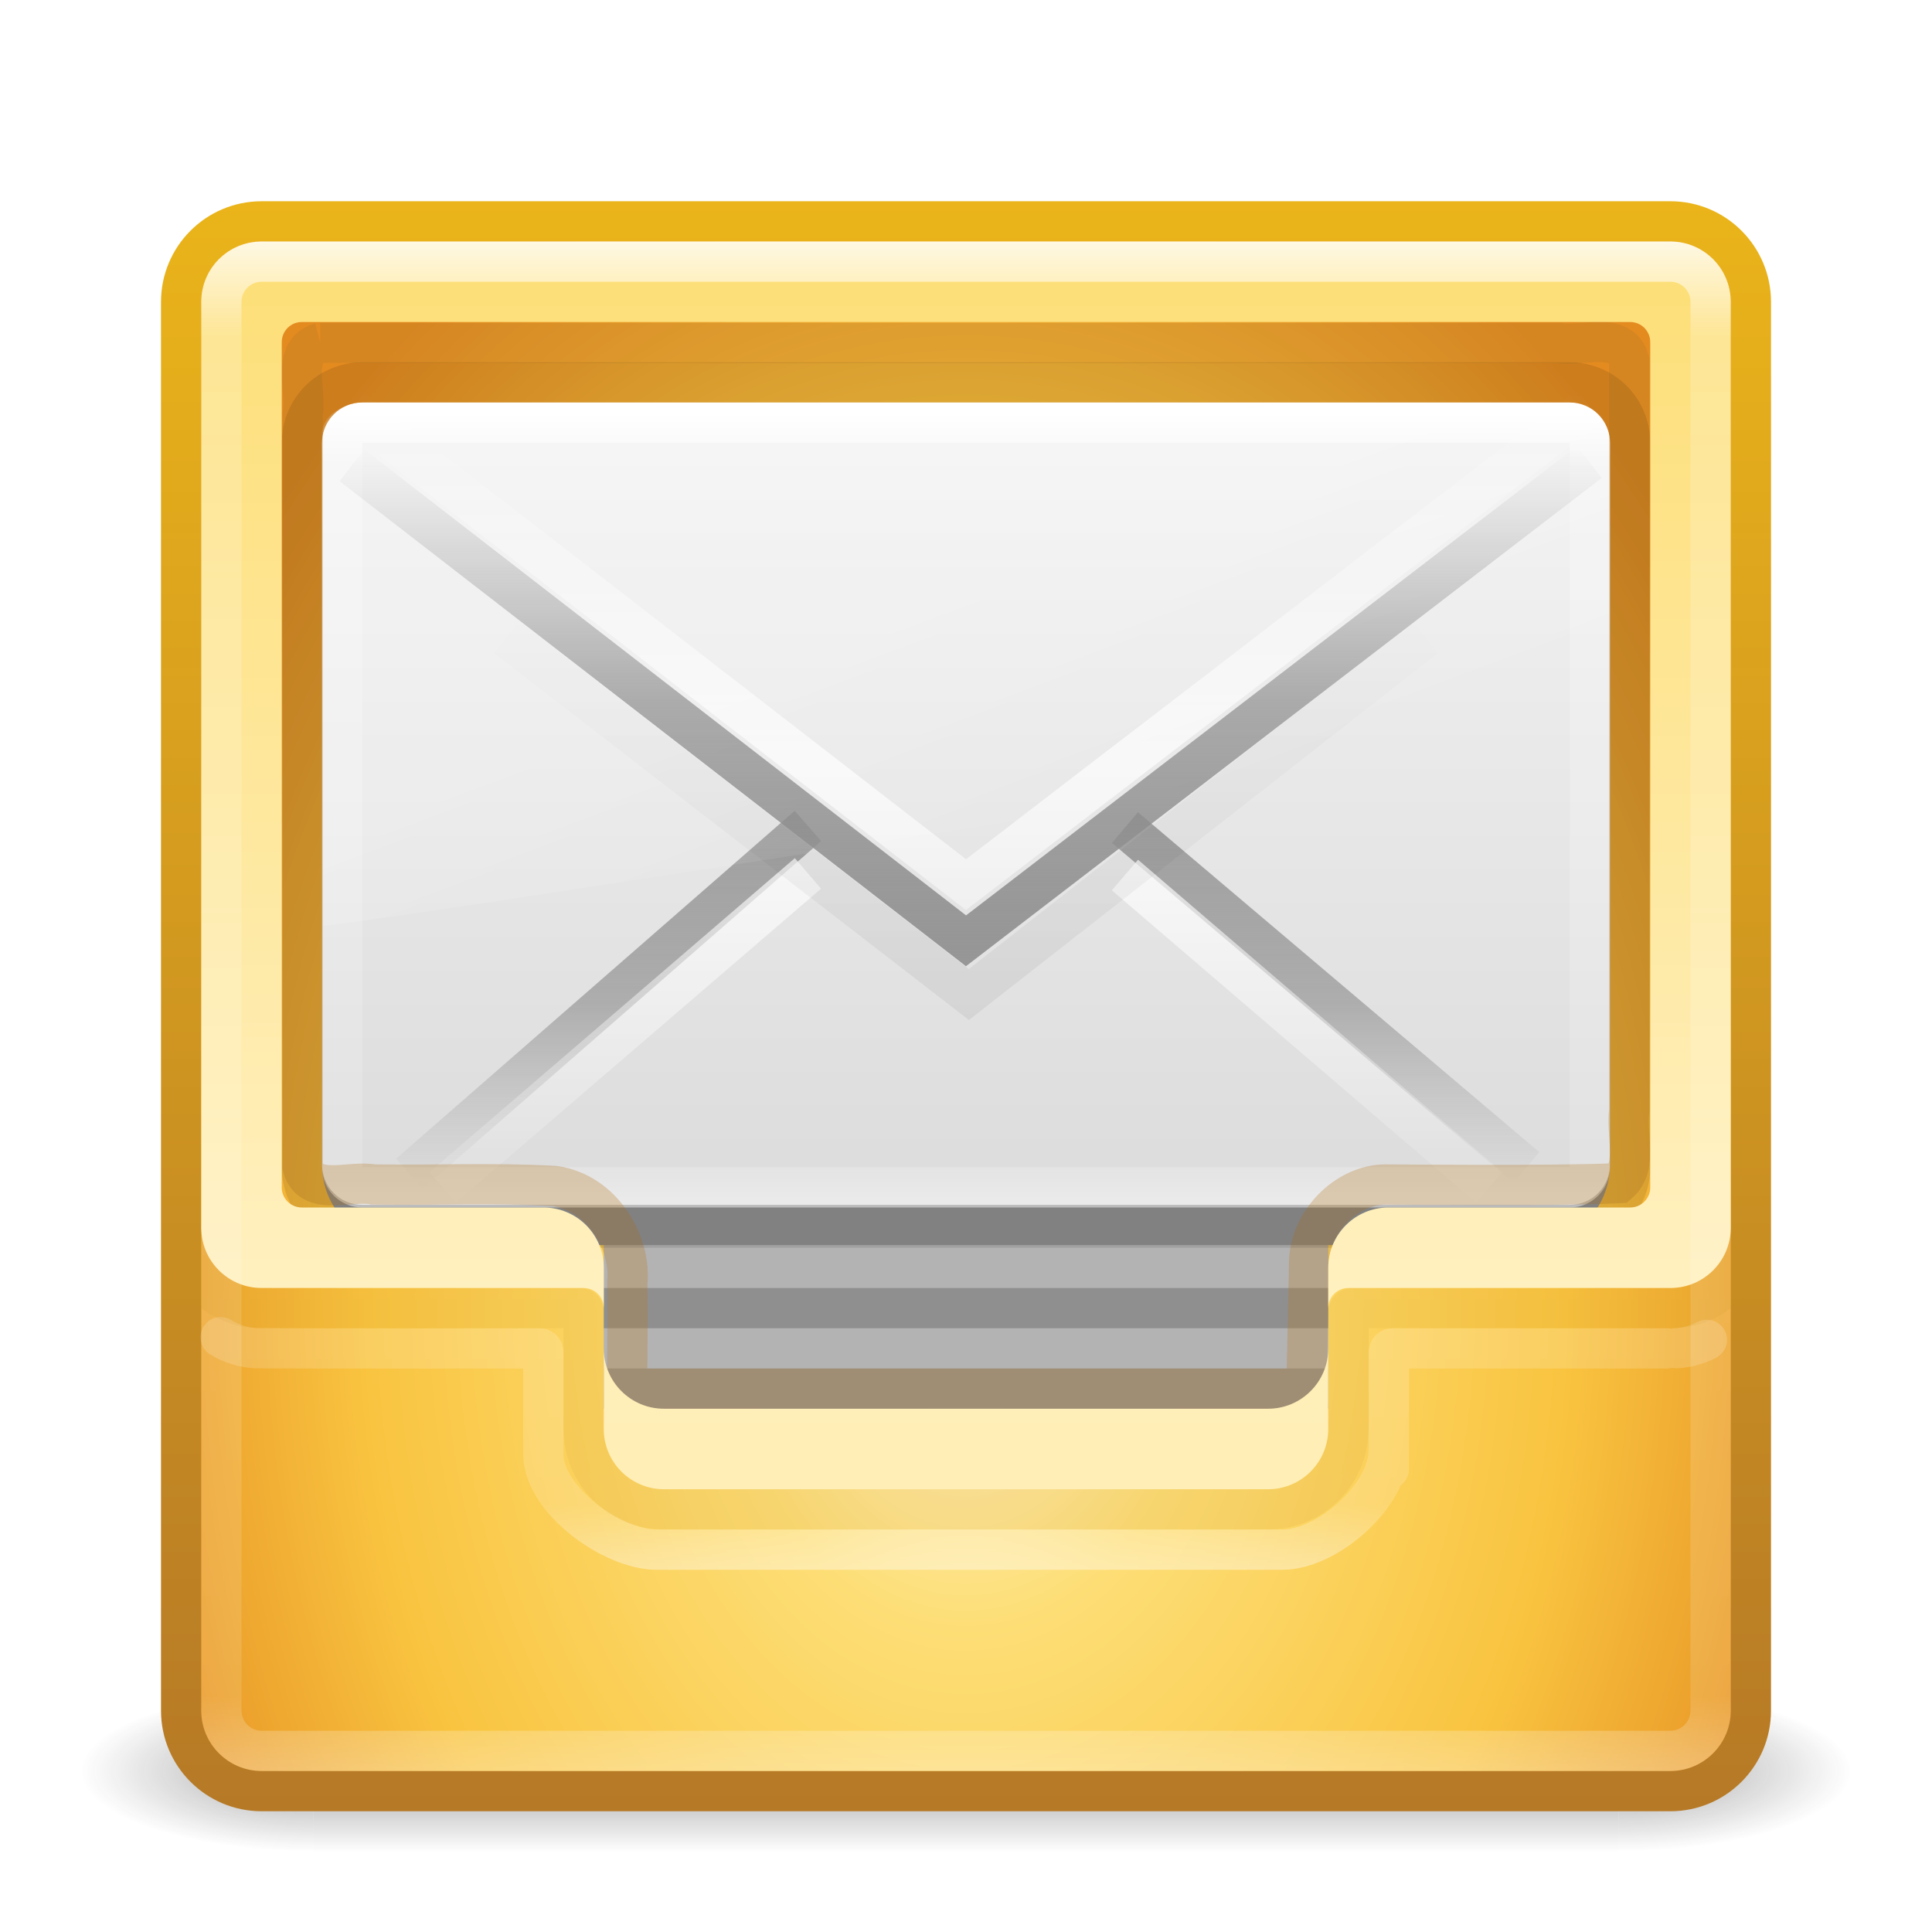
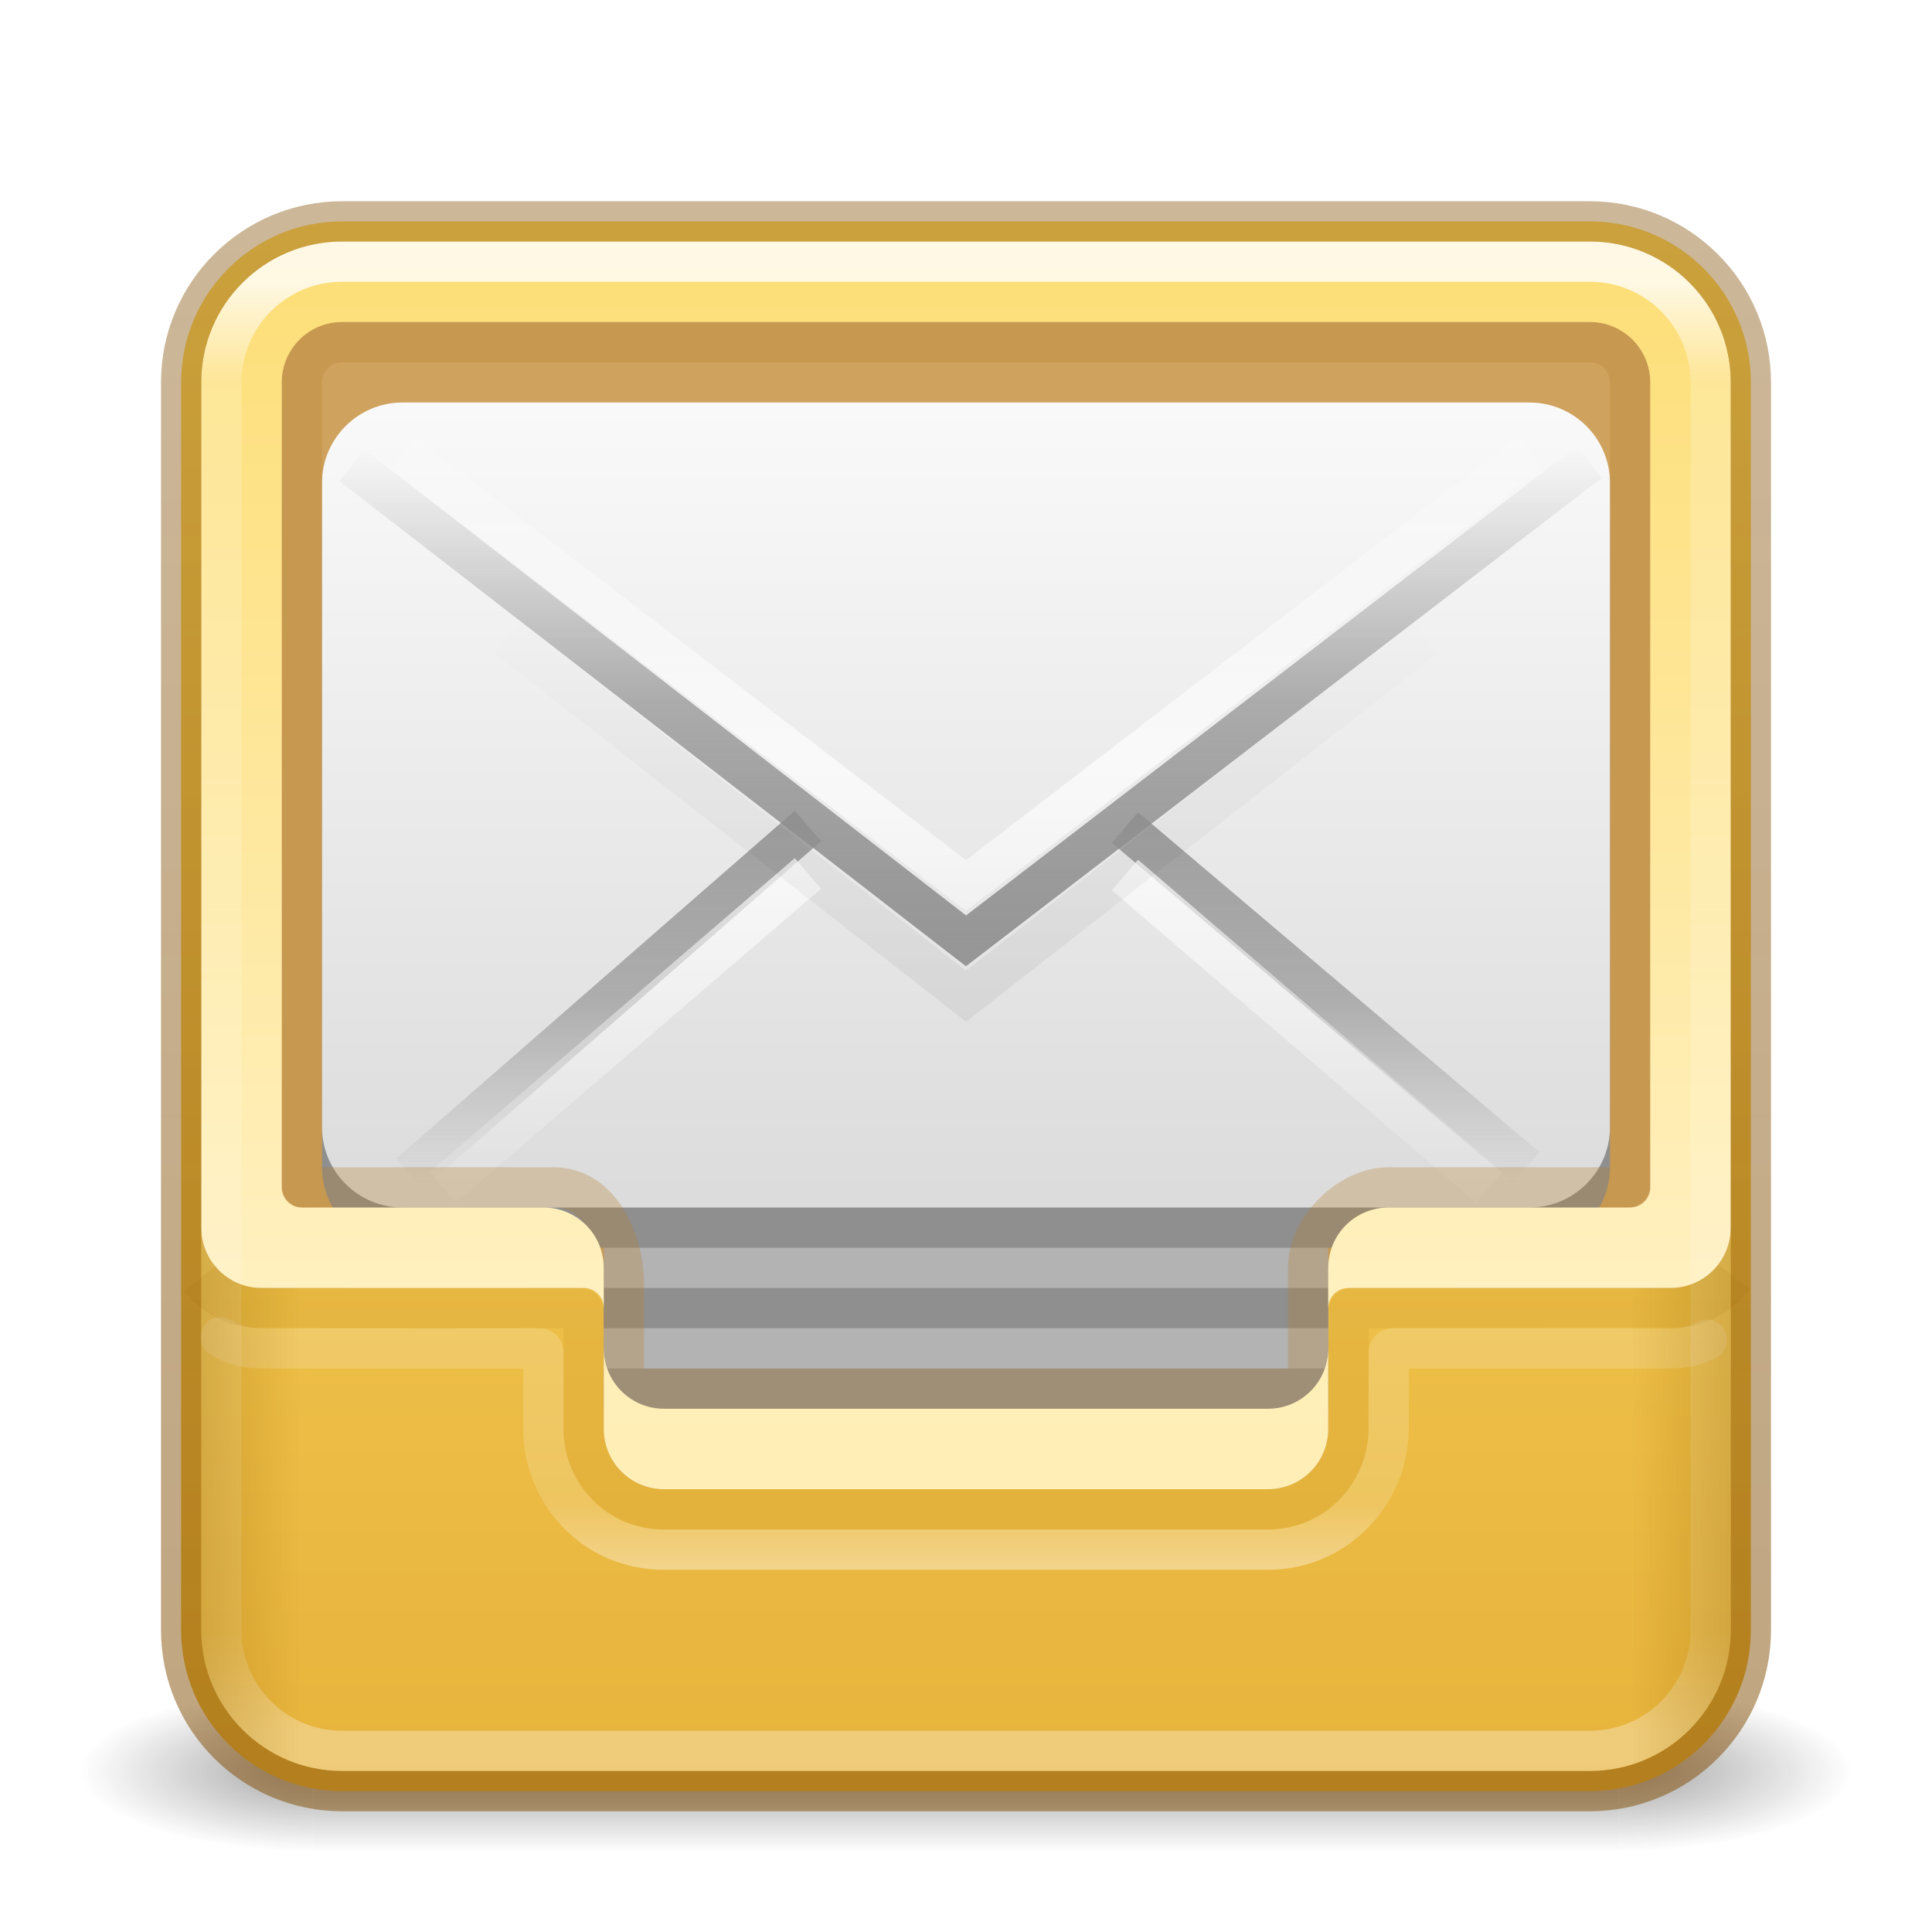
<svg xmlns="http://www.w3.org/2000/svg" xmlns:xlink="http://www.w3.org/1999/xlink" version="1.1" width="48" height="48" id="svg4471">
  <defs id="defs4473">
+     <linearGradient id="linearGradient34050">
+       <stop style="stop-color:#804b00;stop-opacity:0.4;" offset="0" id="stop34046" />
+       <stop style="stop-color:#804b00;stop-opacity:0.5;" offset="1" id="stop34048" />
+     </linearGradient>
+     <linearGradient id="linearGradient8986">
+       <stop style="stop-color:#ffe16b;stop-opacity:1" offset="0" id="stop8982" />
+       <stop style="stop-color:#d48e15;stop-opacity:1" offset="1" id="stop8984" />
+     </linearGradient>
+     <linearGradient id="linearGradient4833">
+       <stop style="stop-color:#956500;stop-opacity:1;" offset="0" id="stop4835" />
+       <stop style="stop-color:#956500;stop-opacity:0;" offset="1" id="stop4837" />
+     </linearGradient>
    <linearGradient x1="25.525" y1="35.429" x2="25.525" y2="15.738" id="linearGradient4330" xlink:href="#linearGradient3866-6" gradientUnits="userSpaceOnUse" gradientTransform="matrix(0.7348218,0,0,0.6339535,6.364435,1.185431)" spreadMethod="reflect" />
    <linearGradient id="linearGradient3866-6">
      <stop id="stop3868-7" style="stop-color:#969696;stop-opacity:1" offset="0" />
      <stop id="stop3872-0" style="stop-color:#858585;stop-opacity:0.635" offset="0.5" />
      <stop id="stop3870-0" style="stop-color:#939393;stop-opacity:0" offset="1" />
    </linearGradient>
-     <linearGradient x1="24" y1="44" x2="24" y2="3.899" id="linearGradient4184" xlink:href="#linearGradient3856-8-9" gradientUnits="userSpaceOnUse" gradientTransform="matrix(-1,0,0,1,48.00585,1)" />
-     <linearGradient id="linearGradient3856-8-9">
-       <stop id="stop3858-7-5" style="stop-color:#b67926;stop-opacity:1" offset="0" />
-       <stop id="stop3860-2-2" style="stop-color:#eab41a;stop-opacity:1" offset="1" />
-     </linearGradient>
    <linearGradient x1="24" y1="5" x2="24" y2="37.992" id="linearGradient3473-5" xlink:href="#linearGradient3924-803-9" gradientUnits="userSpaceOnUse" gradientTransform="translate(1.17e-5,1.00001)" />
    <linearGradient id="linearGradient3924-803-9">
      <stop id="stop3252-4" style="stop-color:#ffffff;stop-opacity:1" offset="0" />
-       <stop id="stop3254-4" style="stop-color:#ffffff;stop-opacity:0.235" offset="0.063" />
+       <stop id="stop3254-4" style="stop-color:#ffffff;stop-opacity:0.24;" offset="0.063" />
      <stop id="stop3256-1" style="stop-color:#ffffff;stop-opacity:0.157" offset="0.951" />
      <stop id="stop3258-8" style="stop-color:#ffffff;stop-opacity:0.392" offset="1" />
    </linearGradient>
-     <linearGradient x1="24" y1="5" x2="24" y2="43" id="linearGradient3473" xlink:href="#linearGradient3924-803" gradientUnits="userSpaceOnUse" gradientTransform="translate(1.17e-5,1.00001)" />
+     <linearGradient x1="24" y1="5.989" x2="24" y2="41.97" id="linearGradient3473" xlink:href="#linearGradient3924-803" gradientUnits="userSpaceOnUse" gradientTransform="translate(1.17e-5,1.00001)" />
    <linearGradient id="linearGradient3924-803">
      <stop id="stop3252" style="stop-color:#ffffff;stop-opacity:1" offset="0" />
-       <stop id="stop3254" style="stop-color:#ffffff;stop-opacity:0.235" offset="0.063" />
-       <stop id="stop3256" style="stop-color:#ffffff;stop-opacity:0.157" offset="0.951" />
+       <stop id="stop3254" style="stop-color:#ffffff;stop-opacity:0.235" offset="0.07" />
+       <stop id="stop3256" style="stop-color:#ffffff;stop-opacity:0.157" offset="0.93" />
      <stop id="stop3258" style="stop-color:#ffffff;stop-opacity:0.392" offset="1" />
    </linearGradient>
    <linearGradient x1="15" y1="32" x2="15" y2="6" id="linearGradient4004-8" xlink:href="#linearGradient3909-3" gradientUnits="userSpaceOnUse" />
    <linearGradient id="linearGradient3909-3">
      <stop id="stop3911-8" style="stop-color:#fff0bf;stop-opacity:1" offset="0" />
      <stop id="stop3913-4" style="stop-color:#fdde76;stop-opacity:1" offset="1" />
    </linearGradient>
    <linearGradient x1="19.567" y1="38.228" x2="19.567" y2="34.481" id="linearGradient4004-9" xlink:href="#linearGradient4026" gradientUnits="userSpaceOnUse" gradientTransform="translate(0,-1)" />
    <linearGradient id="linearGradient4026">
      <stop id="stop4028" style="stop-color:#ffeeb6;stop-opacity:1" offset="0" />
      <stop id="stop4030" style="stop-color:#feeeb7;stop-opacity:1" offset="1" />
-     </linearGradient>
-     <linearGradient x1="24" y1="5" x2="24" y2="43" id="linearGradient3068" xlink:href="#linearGradient3924-803-0" gradientUnits="userSpaceOnUse" gradientTransform="matrix(0.8378378,0,0,0.5135135,3.891895,7.675681)" />
-     <linearGradient id="linearGradient3924-803-0">
-       <stop id="stop3252-06" style="stop-color:#ffffff;stop-opacity:1" offset="0" />
-       <stop id="stop3254-1" style="stop-color:#ffffff;stop-opacity:0.235" offset="0.063" />
-       <stop id="stop3256-0" style="stop-color:#ffffff;stop-opacity:0.157" offset="0.951" />
-       <stop id="stop3258-2" style="stop-color:#ffffff;stop-opacity:0.392" offset="1" />
-     </linearGradient>
-     <linearGradient x1="16.626" y1="15.298" x2="20.055" y2="24.628" id="linearGradient3071" xlink:href="#linearGradient8265-821-176-38-919-66-249-7-7" gradientUnits="userSpaceOnUse" gradientTransform="matrix(0.6947203,0,0,0.7048349,7.294215,5.973834)" />
-     <linearGradient id="linearGradient8265-821-176-38-919-66-249-7-7">
-       <stop id="stop2687-1-9" style="stop-color:#ffffff;stop-opacity:1" offset="0" />
-       <stop id="stop2689-5-4" style="stop-color:#ffffff;stop-opacity:0" offset="1" />
    </linearGradient>
    <linearGradient x1="25.525" y1="30.189" x2="25.525" y2="15.738" id="linearGradient3074" xlink:href="#linearGradient3333-4-4" gradientUnits="userSpaceOnUse" gradientTransform="matrix(0.7348218,0,0,0.6339535,6.364435,-0.2093677)" spreadMethod="reflect" />
    <linearGradient id="linearGradient3333-4-4">
      <stop id="stop3335-4-6" style="stop-color:#ffffff;stop-opacity:1" offset="0" />
      <stop id="stop3337-7-2" style="stop-color:#ffffff;stop-opacity:0" offset="1" />
    </linearGradient>
    <linearGradient x1="23.904" y1="35.75" x2="23.904" y2="20.443" id="linearGradient3077" xlink:href="#linearGradient3495" gradientUnits="userSpaceOnUse" gradientTransform="matrix(0.7333603,0,0,0.6765601,6.47007,1.346523)" />
    <linearGradient id="linearGradient3495">
      <stop id="stop3497" style="stop-color:#000000;stop-opacity:1" offset="0" />
      <stop id="stop3874" style="stop-color:#000000;stop-opacity:0.498" offset="0.5" />
      <stop id="stop3499" style="stop-color:#000000;stop-opacity:0" offset="1" />
    </linearGradient>
    <linearGradient x1="25.525" y1="30.189" x2="25.525" y2="15.738" id="linearGradient3080" xlink:href="#linearGradient3333-4" gradientUnits="userSpaceOnUse" gradientTransform="matrix(0.7348218,0,0,0.6339535,6.364435,2.364474)" spreadMethod="reflect" />
    <linearGradient id="linearGradient3333-4">
      <stop id="stop3335-4" style="stop-color:#ffffff;stop-opacity:1" offset="0" />
      <stop id="stop3337-7" style="stop-color:#ffffff;stop-opacity:0" offset="1" />
    </linearGradient>
    <linearGradient x1="25.525" y1="30.189" x2="25.525" y2="15.738" id="linearGradient3083" xlink:href="#linearGradient3866" gradientUnits="userSpaceOnUse" gradientTransform="matrix(0.7348218,0,0,0.6339535,6.364435,1.185431)" spreadMethod="reflect" />
    <linearGradient id="linearGradient3866">
      <stop id="stop3868" style="stop-color:#a0a0a0;stop-opacity:1" offset="0" />
      <stop id="stop3872" style="stop-color:#8f8f8f;stop-opacity:0.635" offset="0.5" />
      <stop id="stop3870" style="stop-color:#9d9d9d;stop-opacity:0" offset="1" />
    </linearGradient>
-     <linearGradient x1="20.053" y1="10.637" x2="20.053" y2="45.244" id="linearGradient3086" xlink:href="#linearGradient3600" gradientUnits="userSpaceOnUse" gradientTransform="matrix(0.7111112,0,0,0.6036589,6.933334,3.070424)" />
+     <linearGradient x1="20.053" y1="10.637" x2="20.053" y2="52.798" id="linearGradient3086" xlink:href="#linearGradient3600" gradientUnits="userSpaceOnUse" gradientTransform="matrix(0.7111112,0,0,0.6060606,6.933334,3.0303)" />
    <linearGradient id="linearGradient3600">
-       <stop id="stop3602" style="stop-color:#f4f4f4;stop-opacity:1" offset="0" />
-       <stop id="stop3604" style="stop-color:#dbdbdb;stop-opacity:1" offset="1" />
-     </linearGradient>
-     <radialGradient cx="19.74" cy="8.45" r="20" fx="19.74" fy="8.45" id="radialGradient3155" xlink:href="#linearGradient3846" gradientUnits="userSpaceOnUse" gradientTransform="matrix(3.8129384e-8,1.535959,-1.126235,0,33.5165,2.068778)" />
-     <linearGradient id="linearGradient3846">
-       <stop id="stop3848" style="stop-color:#fff3cb;stop-opacity:1" offset="0" />
-       <stop id="stop3850" style="stop-color:#fdde76;stop-opacity:1" offset="0.262" />
-       <stop id="stop3852" style="stop-color:#f9c440;stop-opacity:1" offset="0.661" />
-       <stop id="stop3854" style="stop-color:#e48b20;stop-opacity:1" offset="1" />
-     </linearGradient>
-     <linearGradient x1="24" y1="44" x2="24" y2="3.899" id="linearGradient3157" xlink:href="#linearGradient3856" gradientUnits="userSpaceOnUse" gradientTransform="translate(-4.3e-5,1)" />
-     <linearGradient id="linearGradient3856">
-       <stop id="stop3858" style="stop-color:#b67926;stop-opacity:1" offset="0" />
-       <stop id="stop3860" style="stop-color:#eab41a;stop-opacity:1" offset="1" />
+       <stop id="stop3602" style="stop-color:#fafafa;stop-opacity:1;" offset="0" />
+       <stop id="stop3604" style="stop-color:#d4d4d4;stop-opacity:1" offset="1" />
    </linearGradient>
    <radialGradient cx="4.993" cy="43.5" r="2.5" fx="4.993" fy="43.5" id="radialGradient3013-896" xlink:href="#linearGradient3688-166-749-2-324" gradientUnits="userSpaceOnUse" gradientTransform="matrix(2.003784,0,0,1.4,27.98813,-17.4)" />
    <linearGradient id="linearGradient3688-166-749-2-324">
      <stop id="stop3216" style="stop-color:#181818;stop-opacity:1" offset="0" />
      <stop id="stop3218" style="stop-color:#181818;stop-opacity:0" offset="1" />
    </linearGradient>
    <radialGradient cx="4.993" cy="43.5" r="2.5" fx="4.993" fy="43.5" id="radialGradient3015-826" xlink:href="#linearGradient3688-464-309-8-331" gradientUnits="userSpaceOnUse" gradientTransform="matrix(2.003784,0,0,1.4,-20.01187,-104.4)" />
    <linearGradient id="linearGradient3688-464-309-8-331">
      <stop id="stop3222" style="stop-color:#181818;stop-opacity:1" offset="0" />
      <stop id="stop3224" style="stop-color:#181818;stop-opacity:0" offset="1" />
    </linearGradient>
    <linearGradient id="linearGradient3702-501-757-6-946">
      <stop id="stop3228" style="stop-color:#181818;stop-opacity:0" offset="0" />
      <stop id="stop3230" style="stop-color:#181818;stop-opacity:1" offset="0.5" />
      <stop id="stop3232" style="stop-color:#181818;stop-opacity:0" offset="1" />
    </linearGradient>
    <linearGradient x1="25.058" y1="47.028" x2="25.058" y2="39.999" id="linearGradient4469" xlink:href="#linearGradient3702-501-757-6-946" gradientUnits="userSpaceOnUse" />
+     <linearGradient xlink:href="#linearGradient4833" id="linearGradient4839" x1="4.892" y1="37.093" x2="7.5" y2="37.093" gradientUnits="userSpaceOnUse" />
+     <linearGradient xlink:href="#linearGradient4833" id="linearGradient4839-3" x1="4.892" y1="37.093" x2="7.5" y2="37.093" gradientUnits="userSpaceOnUse" gradientTransform="matrix(-1,0,0,1,48,0)" />
+     <linearGradient xlink:href="#linearGradient8986" id="linearGradient8988" x1="24.367" y1="-0.071" x2="24.367" y2="80.058" gradientUnits="userSpaceOnUse" />
+     <linearGradient xlink:href="#linearGradient34050" id="linearGradient34052" x1="20.775" y1="5.556" x2="20.775" y2="44.523" gradientUnits="userSpaceOnUse" />
  </defs>
-   <g id="layer1">
-     <g transform="matrix(1.157895,0,0,0.5714286,-3.789476,19.14286)" id="g3712-0" style="opacity:0.4">
-       <rect width="5" height="7" x="38" y="40" id="rect2801-4" style="fill:url(#radialGradient3013-896);fill-opacity:1;stroke:none" />
-       <rect width="5" height="7" x="-10" y="-47" transform="scale(-1,-1)" id="rect3696-8" style="fill:url(#radialGradient3015-826);fill-opacity:1;stroke:none" />
-       <rect width="28" height="7" x="10" y="40" id="rect3700-7" style="fill:url(#linearGradient4469);fill-opacity:1;stroke:none" />
-     </g>
-     <rect width="39" height="39" rx="2" ry="2" x="4.5" y="5.5" id="rect5505-21" style="color:#000000;fill:url(#radialGradient3155);fill-opacity:1;fill-rule:nonzero;stroke:url(#linearGradient3157);stroke-width:1;stroke-linecap:round;stroke-linejoin:round;stroke-miterlimit:4;stroke-opacity:1;stroke-dasharray:none;stroke-dashoffset:0;marker:none;visibility:visible;display:inline;overflow:visible;enable-background:accumulate" />
-     <rect width="18" height="5" rx="0" ry="0" x="15" y="30" id="rect4813" style="color:#000000;fill:#b3b3b3;fill-opacity:1;fill-rule:nonzero;stroke:none;stroke-width:1;marker:none;visibility:visible;display:inline;overflow:visible;enable-background:accumulate" />
-     <path d="m 15,32.5 18,0" id="path4815" style="opacity:0.2;fill:none;stroke:#000000;stroke-width:1px;stroke-linecap:butt;stroke-linejoin:miter;stroke-opacity:1" />
-     <path d="m 15,34.5 18,0" id="path4815-2" style="opacity:0.17;fill:none;stroke:#000000;stroke-width:1px;stroke-linecap:butt;stroke-linejoin:miter;stroke-opacity:1" />
-     <rect width="32" height="19.921" rx="2" ry="2" x="8" y="11.013" id="rect2396-9-0" style="fill:#8f8f8f;fill-opacity:1;fill-rule:evenodd;stroke:none;stroke-width:1;marker:none;visibility:visible;display:inline;overflow:visible;enable-background:accumulate" />
-     <rect width="32" height="19.921" rx="1" ry="1" x="8" y="10.013" id="rect2396-9" style="fill:url(#linearGradient3086);fill-opacity:1;fill-rule:evenodd;stroke:none;stroke-width:1;marker:none;visibility:visible;display:inline;overflow:visible;enable-background:accumulate" />
-     <path d="m 20.073,20.521 -9.902,8.642 z m 7.876,0.04 9.971,8.444 z" id="path3341-2" style="fill:none;stroke:url(#linearGradient3083);stroke-width:1;stroke-linecap:butt;stroke-linejoin:miter;stroke-miterlimit:4;stroke-opacity:1;stroke-dasharray:none;stroke-dashoffset:0;marker:none;visibility:visible;display:inline;overflow:visible;enable-background:accumulate" />
-     <path d="M 20.073,21.7 11,29.5 z m 7.876,0.04 L 37,29.5 z" id="path3341-2-6" style="opacity:0.7;fill:none;stroke:url(#linearGradient3080);stroke-width:1;stroke-linecap:butt;stroke-linejoin:miter;stroke-miterlimit:4;stroke-opacity:1;stroke-dasharray:none;stroke-dashoffset:0;marker:none;visibility:visible;display:inline;overflow:visible;enable-background:accumulate" />
-     <path d="m 12.583,15.833 11.488,8.875 11.347,-8.875" id="path3493" style="opacity:0.06;fill:none;stroke:url(#linearGradient3077);stroke-width:1;stroke-linecap:butt;stroke-linejoin:miter;stroke-miterlimit:4;stroke-opacity:1;stroke-dasharray:none" />
-     <path d="M 8.743,10.164 24,21.979 39.488,10.085" id="path3926" style="opacity:0.7;fill:none;stroke:url(#linearGradient3074);stroke-width:1;stroke-linecap:butt;stroke-linejoin:miter;stroke-miterlimit:4;stroke-opacity:1;stroke-dasharray:none;stroke-dashoffset:0;marker:none;visibility:visible;display:inline;overflow:visible;enable-background:accumulate" />
-     <path d="M 9.094,10 C 8.522,10 8,10.316 8,10.797 L 8.011,23 c 0.921,-0.013 31.291,-4.792 31.989,-5.022 l 0,-7.026 C 40,10.585 39.518,10 39.023,10 z" id="path3333" style="opacity:0.2;fill:url(#linearGradient3071);fill-opacity:1;fill-rule:evenodd;stroke:none" />
-     <rect width="31" height="19" rx="0.5" ry="0.5" x="8.5" y="10.5" id="rect6741-1-5" style="fill:none;stroke:url(#linearGradient3068);stroke-width:1;stroke-linecap:round;stroke-linejoin:round;stroke-miterlimit:4;stroke-opacity:1;stroke-dasharray:none;stroke-dashoffset:0" />
-     <path d="m 7.959,8.52 c -0.749,0.196 -0.328,1.179 -0.439,1.756 0,6.238 0,12.476 0,18.714 0.196,0.749 1.18,0.328 1.758,0.438 1.648,0.024 2.853,-0.049 4.495,0.036 1.198,0.169 1.914,1.421 1.812,2.408 0.021,1.1 -0.012,2.627 -0.012,2.627 l 16.886,0 0.067,-3.128 c 0,-0.99 0.917,-1.943 1.903,-1.943 0,0 4.346,0.044 5.787,-0.033 0.494,-0.431 0.17,-1.217 0.263,-1.811 0,-6.209 0,-12.418 0,-18.626 -0.196,-0.749 -1.18,-0.328 -1.758,-0.438 -10.255,0 -20.509,0 -30.764,-1e-6 z" id="path7715" style="opacity:0.3;color:#000000;fill:none;stroke:#b67926;stroke-width:1;stroke-linejoin:miter;stroke-miterlimit:4;stroke-opacity:1;stroke-dasharray:none;marker:none;visibility:visible;display:inline;overflow:visible;enable-background:accumulate" />
-     <rect width="33" height="21" rx="1.5" ry="1.5" x="7.5" y="9.5" id="rect2396-9-3" style="opacity:0.1;fill:none;stroke:#000000;stroke-width:1;stroke-opacity:1;marker:none;visibility:visible;display:inline;overflow:visible;enable-background:accumulate" />
-     <path d="m 15,33.5 0,2 c 0,0.831 0.669,1.5 1.5,1.5 l 15,0 c 0.831,0 1.5,-0.669 1.5,-1.5 l 0,-2 c 0,0.831 -0.669,1.5 -1.5,1.5 l -15,0 C 15.669,35 15,34.331 15,33.5 z" id="rect3877" style="color:#000000;fill:url(#linearGradient4004-9);fill-opacity:1;fill-rule:nonzero;stroke:none;stroke-width:1;marker:none;visibility:visible;display:inline;overflow:visible;enable-background:accumulate" />
-     <path d="M 6.5,6 C 5.669,6 5,6.669 5,7.5 l 0,23 C 5,31.331 5.669,32 6.5,32 l 4,0 2.188,0 1.812,0 c 0.277,0 0.5,0.223 0.5,0.5 l 0,-1 C 15,30.669 14.331,30 13.5,30 l -0.812,0 -1.188,0 -4,0 C 7.223,30 7,29.777 7,29.5 L 7,8.5 C 7,8.223 7.223,8 7.5,8 l 33,0 C 40.777,8 41,8.223 41,8.5 l 0,21 c 0,0.277 -0.223,0.5 -0.5,0.5 l -4,0 -1.5,0 -0.5,0 C 33.669,30 33,30.669 33,31.5 l 0,1 C 33,32.223 33.223,32 33.5,32 l 1.5,0 2.5,0 4,0 c 0.831,0 1.5,-0.669 1.5,-1.5 l 0,-23 C 43,6.669 42.331,6 41.5,6 l -35,0 z" id="rect3856" style="color:#000000;fill:url(#linearGradient4004-8);fill-opacity:1;fill-rule:nonzero;stroke:none;stroke-width:1;marker:none;visibility:visible;display:inline;overflow:visible;enable-background:accumulate" />
-     <rect width="37" height="37" rx="1" ry="1" x="5.5" y="6.5" id="rect6741-1" style="opacity:0.8;fill:none;stroke:url(#linearGradient3473);stroke-width:1;stroke-linecap:round;stroke-linejoin:round;stroke-miterlimit:4;stroke-opacity:1;stroke-dasharray:none;stroke-dashoffset:0" />
-     <path d="m 41.66,33.494 c 0.263,-0.014 0.516,-0.087 0.746,-0.206 M 34.506,36.5 l 0,-2.906 c 0,-0.055 0.038,-0.094 0.094,-0.094 l 6.812,0 m -6.912,2.549 c 0,1.108 -1.524,2.451 -2.632,2.451 l -15.557,0 c -1.108,0 -2.812,-1.253 -2.812,-2.361 l 0,-2.545 c 0,-0.055 -0.038,-0.094 -0.094,-0.094 0,0 -5.971,0.007 -7.06,-0.006 -0.308,-0.017 -0.603,-0.114 -0.863,-0.271" id="rect4076-3-1" style="color:#000000;fill:none;stroke:url(#linearGradient3473-5);stroke-width:1;stroke-linecap:round;stroke-linejoin:round;stroke-miterlimit:4;stroke-opacity:1;stroke-dasharray:none;stroke-dashoffset:0;marker:none;visibility:visible;display:inline;overflow:visible;enable-background:accumulate" />
-     <path d="M 41.66,32.494 C 42.617,32.442 43.448,31.611 43.5,30.654 M 33.506,35.5 l 0,-2.906 c 0,-0.055 0.038,-0.094 0.094,-0.094 l 7.812,0 M 33.5,34.938 33.5,35.5 c 0,1.108 -0.892,2 -2,2 l -15,0 c -1.108,0 -2,-0.892 -2,-2 l 0,-2.906 C 14.5,32.538 14.462,32.5 14.406,32.5 c 0,0 -6.971,0.007 -8.061,-0.006 C 5.389,32.442 4.558,31.611 4.506,30.654" id="rect4076-3" style="opacity:0.1;color:#000000;fill:none;stroke:url(#linearGradient4184);stroke-width:1;stroke-linecap:round;stroke-linejoin:round;stroke-miterlimit:4;stroke-opacity:1;stroke-dasharray:none;stroke-dashoffset:0;marker:none;visibility:visible;display:inline;overflow:visible;enable-background:accumulate" />
-     <path d="M 8.743,11.559 24,23.374 39.488,11.479" id="path3341-2-2" style="fill:none;stroke:url(#linearGradient4330);stroke-width:1;stroke-linecap:butt;stroke-linejoin:miter;stroke-miterlimit:4;stroke-opacity:1;stroke-dasharray:none;stroke-dashoffset:0;marker:none;visibility:visible;display:inline;overflow:visible;enable-background:accumulate" />
+   <g style="opacity:0.4" id="g3712-0" transform="matrix(1.157895,0,0,0.5714286,-3.789476,19.14286)">
+     <rect style="fill:url(#radialGradient3013-896);fill-opacity:1;stroke:none" id="rect2801-4" y="40" x="38" height="7" width="5" />
+     <rect style="fill:url(#radialGradient3015-826);fill-opacity:1;stroke:none" id="rect3696-8" transform="scale(-1,-1)" y="-47" x="-10" height="7" width="5" />
+     <rect style="fill:url(#linearGradient4469);fill-opacity:1;stroke:none" id="rect3700-7" y="40" x="10" height="7" width="28" />
  </g>
+   <rect style="color:#000000;display:inline;overflow:visible;visibility:visible;fill:url(#linearGradient8988);fill-opacity:1;fill-rule:nonzero;stroke:none;stroke-width:1;marker:none;enable-background:accumulate" id="rect5505-21-3" y="5.5" x="4.5" ry="4" rx="4" height="39" width="39" />
+   <path id="rect5505-21" style="color:#000000;display:inline;overflow:visible;visibility:visible;fill:#cfa25e;fill-opacity:1;fill-rule:nonzero;stroke:none;stroke-width:1;stroke-linecap:round;stroke-linejoin:round;stroke-miterlimit:4;stroke-dasharray:none;stroke-dashoffset:0;stroke-opacity:1;marker:none;enable-background:accumulate" d="M 8.5 6 C 6.552 6 5 7.552 5 9.5 L 5 30.5 C 5 31.331 5.669 32 6.5 32 L 10.5 32 L 12.688 32 L 14.5 32 C 14.777 32 15 32.223 15 32.5 L 15 33.5 L 15 35.5 C 15 36.331 15.669 37 16.5 37 L 31.5 37 C 32.331 37 33 36.331 33 35.5 L 33 33.5 L 33 32.5 C 33 32.223 33.223 32 33.5 32 L 35 32 L 37.5 32 L 41.5 32 C 42.331 32 43 31.331 43 30.5 L 43 9.5 C 43 7.552 41.448 6 39.5 6 L 8.5 6 z " />
+   <rect style="color:#000000;display:inline;overflow:visible;visibility:visible;fill:#b3b3b3;fill-opacity:1;fill-rule:nonzero;stroke:none;stroke-width:1;marker:none;enable-background:accumulate" id="rect4813" y="30" x="15" ry="0" rx="0" height="5" width="18" />
+   <path style="opacity:0.2;fill:none;stroke:#000000;stroke-width:1px;stroke-linecap:butt;stroke-linejoin:miter;stroke-opacity:1" id="path4815" d="m 15,32.5 18,0" />
+   <path style="opacity:0.17;fill:none;stroke:#000000;stroke-width:1px;stroke-linecap:butt;stroke-linejoin:miter;stroke-opacity:1" id="path4815-2" d="m 15,34.5 18,0" />
+   <rect style="display:inline;overflow:visible;visibility:visible;fill:#8f8f8f;fill-opacity:1;fill-rule:evenodd;stroke:none;stroke-width:1;marker:none;enable-background:accumulate" id="rect2396-9-0" y="11" x="8" ry="2" rx="2" height="20" width="32" />
+   <rect style="display:inline;overflow:visible;visibility:visible;fill:url(#linearGradient3086);fill-opacity:1;fill-rule:evenodd;stroke:none;stroke-width:1;marker:none;enable-background:accumulate;stroke-dasharray:none" id="rect2396-9" y="10" x="8" ry="2" rx="2" height="20" width="32" />
+   <path style="display:inline;overflow:visible;visibility:visible;fill:none;stroke:url(#linearGradient3083);stroke-width:1;stroke-linecap:butt;stroke-linejoin:miter;stroke-miterlimit:4;stroke-dasharray:none;stroke-dashoffset:0;stroke-opacity:1;marker:none;enable-background:accumulate" id="path3341-2" d="m 20.073,20.521 -9.902,8.642 z m 7.876,0.04 9.971,8.444 z" />
+   <path style="display:inline;overflow:visible;visibility:visible;opacity:0.7;fill:none;stroke:url(#linearGradient3080);stroke-width:1;stroke-linecap:butt;stroke-linejoin:miter;stroke-miterlimit:4;stroke-dasharray:none;stroke-dashoffset:0;stroke-opacity:1;marker:none;enable-background:accumulate" id="path3341-2-6" d="M 20.073,21.7 11,29.5 Z m 7.876,0.04 L 37,29.5 Z" />
+   <path style="opacity:0.06;fill:none;stroke:url(#linearGradient3077);stroke-width:1;stroke-linecap:butt;stroke-linejoin:miter;stroke-miterlimit:4;stroke-dasharray:none;stroke-opacity:1" id="path3493" d="M 12.583,15.833 24,24.75 35.418,15.833" />
+   <path style="display:inline;overflow:visible;visibility:visible;opacity:0.7;fill:none;stroke:url(#linearGradient3074);stroke-width:1;stroke-linecap:butt;stroke-linejoin:miter;stroke-miterlimit:4;stroke-dasharray:none;stroke-dashoffset:0;stroke-opacity:1;marker:none;enable-background:accumulate" id="path3926" d="M 10,11.25 24,22 38,11.25" />
+   <path style="color:#000000;display:inline;overflow:visible;visibility:visible;opacity:0.3;fill:none;stroke:#b6802e;stroke-width:1;stroke-linejoin:miter;stroke-miterlimit:4;stroke-dasharray:none;stroke-opacity:1;marker:none;enable-background:accumulate" id="path7715" d="m 8.5,8.5 c -0.554,0 -1,0.449 -1,1 V 29.419 C 7.5,29.589 7.636,29.5 7.797,29.5 H 13.75 c 1.21,0 1.75,1.409 1.75,2.373 0,1.123 0,2.627 0,2.627 h 17 V 31.5 c 0,-0.99 1.014,-2 2,-2 h 5.851 c 0.165,0 0.167,6.55e-4 0.149,-0.213 V 9.5 c 0,-0.551 -0.454,-1 -1,-1 z" />
+   <path style="color:#000000;display:inline;overflow:visible;visibility:visible;fill:url(#linearGradient4004-9);fill-opacity:1;fill-rule:nonzero;stroke:none;stroke-width:1;marker:none;enable-background:accumulate" id="rect3877" d="m 15,33.5 0,2 c 0,0.831 0.669,1.5 1.5,1.5 l 15,0 c 0.831,0 1.5,-0.669 1.5,-1.5 l 0,-2 c 0,0.831 -0.669,1.5 -1.5,1.5 l -15,0 C 15.669,35 15,34.331 15,33.5 Z" />
+   <path id="rect3856" style="color:#000000;display:inline;overflow:visible;visibility:visible;fill:url(#linearGradient4004-8);fill-opacity:1;fill-rule:nonzero;stroke:none;stroke-width:1;marker:none;enable-background:accumulate" d="M 8.5,6 C 6.552,6 5,7.552 5,9.5 v 21 C 5,31.331 5.669,32 6.5,32 h 4 2.188 1.812 c 0.277,0 0.5,0.223 0.5,0.5 v -1 C 15,30.669 14.331,30 13.5,30 H 12.688 11.5 7.5 C 7.223,30 7,29.777 7,29.5 V 9.5 C 7,8.671 7.672,8 8.5,8 h 31 C 40.333,8 41,8.674 41,9.5 v 20 C 41,29.777 40.777,30 40.5,30 H 36.5 35 34.5 C 33.669,30 33,30.669 33,31.5 v 1 C 33,32.223 33.223,32 33.5,32 h 1.5 2.5 4 C 42.331,32 43,31.331 43,30.5 V 9.5 C 43,7.552 41.448,6 39.5,6 Z" />
+   <rect style="opacity:0.8;fill:none;stroke:url(#linearGradient3473);stroke-width:1;stroke-linecap:round;stroke-linejoin:round;stroke-miterlimit:4;stroke-dasharray:none;stroke-dashoffset:0;stroke-opacity:1" id="rect6741-1" y="6.5" x="5.5" ry="3" rx="3" height="37" width="37" />
+   <path style="color:#000000;display:inline;overflow:visible;visibility:visible;fill:none;stroke:url(#linearGradient3473-5);stroke-width:1;stroke-linecap:round;stroke-linejoin:round;stroke-miterlimit:4;stroke-dasharray:none;stroke-dashoffset:0;stroke-opacity:1;marker:none;enable-background:accumulate" id="rect4076-3-1" d="m 41.66,33.494 c 0.263,-0.014 0.516,-0.087 0.746,-0.206 M 41.412,33.5 h -6.812 c -0.055,0 -0.094,0.038 -0.094,0.094 L 34.5,35.5 c 1.1e-4,1.551 -1.256,3 -3,3 h -15 c -1.766,0 -3,-1.43 -3,-3 v -1.906 c 0,-0.055 -0.038,-0.094 -0.094,-0.094 0,0 -5.971,0.007 -7.06,-0.006 -0.308,-0.017 -0.603,-0.114 -0.863,-0.271" />
+   <path id="path4831" style="color:#000000;display:inline;overflow:visible;visibility:visible;opacity:0.3;fill:url(#linearGradient4839);fill-opacity:1;fill-rule:nonzero;stroke:none;stroke-width:1;marker:none;enable-background:accumulate" d="m 5,30.5 v 10 c 0,1.599 1.047,2.93 2.5,3.355 V 32 h -1 C 5.669,32 5,31.331 5,30.5 Z" />
+   <path style="color:#000000;clip-rule:nonzero;display:inline;overflow:visible;visibility:visible;opacity:0.1;isolation:auto;mix-blend-mode:normal;color-interpolation:sRGB;color-interpolation-filters:linearRGB;solid-color:#000000;solid-opacity:1;fill:none;fill-opacity:1;fill-rule:evenodd;stroke:#956500;stroke-width:1px;stroke-linecap:butt;stroke-linejoin:miter;stroke-miterlimit:4;stroke-dasharray:none;stroke-dashoffset:0;stroke-opacity:1;marker:none;color-rendering:auto;image-rendering:auto;shape-rendering:auto;text-rendering:auto;enable-background:accumulate" id="rect4076-3" d="m 43.086,31.725 c -0.343,0.438 -0.863,0.738 -1.426,0.769 L 33.6,32.5 c -0.055,0 -0.094,0.038 -0.094,0.094 L 33.5,35.5 c 0,1.108 -0.892,2 -2,2 h -15 c -1.108,0 -2,-0.892 -2,-2 V 32.594 C 14.5,32.538 14.462,32.5 14.406,32.5 c 0,0 -6.971,0.007 -8.061,-0.006 C 5.804,32.465 5.303,32.186 4.96,31.775" />
+   <path style="display:inline;overflow:visible;visibility:visible;fill:none;stroke:url(#linearGradient4330);stroke-width:1;stroke-linecap:butt;stroke-linejoin:miter;stroke-miterlimit:4;stroke-dasharray:none;stroke-dashoffset:0;stroke-opacity:1;marker:none;enable-background:accumulate" id="path3341-2-2" d="M 8.743,11.559 24,23.375 39.488,11.479" />
+   <rect style="color:#000000;clip-rule:nonzero;display:inline;overflow:visible;visibility:visible;opacity:1;isolation:auto;mix-blend-mode:normal;color-interpolation:sRGB;color-interpolation-filters:linearRGB;solid-color:#000000;solid-opacity:1;fill:none;fill-opacity:1;fill-rule:evenodd;stroke:url(#linearGradient34052);stroke-width:1px;stroke-linecap:butt;stroke-linejoin:miter;stroke-miterlimit:4;stroke-dasharray:none;stroke-dashoffset:0;stroke-opacity:1;marker:none;color-rendering:auto;image-rendering:auto;shape-rendering:auto;text-rendering:auto;enable-background:accumulate" id="rect5505-21-1" y="5.5" x="4.5" ry="4" rx="4" height="39" width="39" />
+   <path id="path4831-0" style="color:#000000;display:inline;overflow:visible;visibility:visible;opacity:0.3;fill:url(#linearGradient4839-3);fill-opacity:1;fill-rule:nonzero;stroke:none;stroke-width:1;marker:none;enable-background:accumulate" d="m 43,30.5 c 0,0.831 -0.669,1.5 -1.5,1.5 h -1 V 43.855 C 41.953,43.43 43,42.099 43,40.5 Z" />
</svg>
